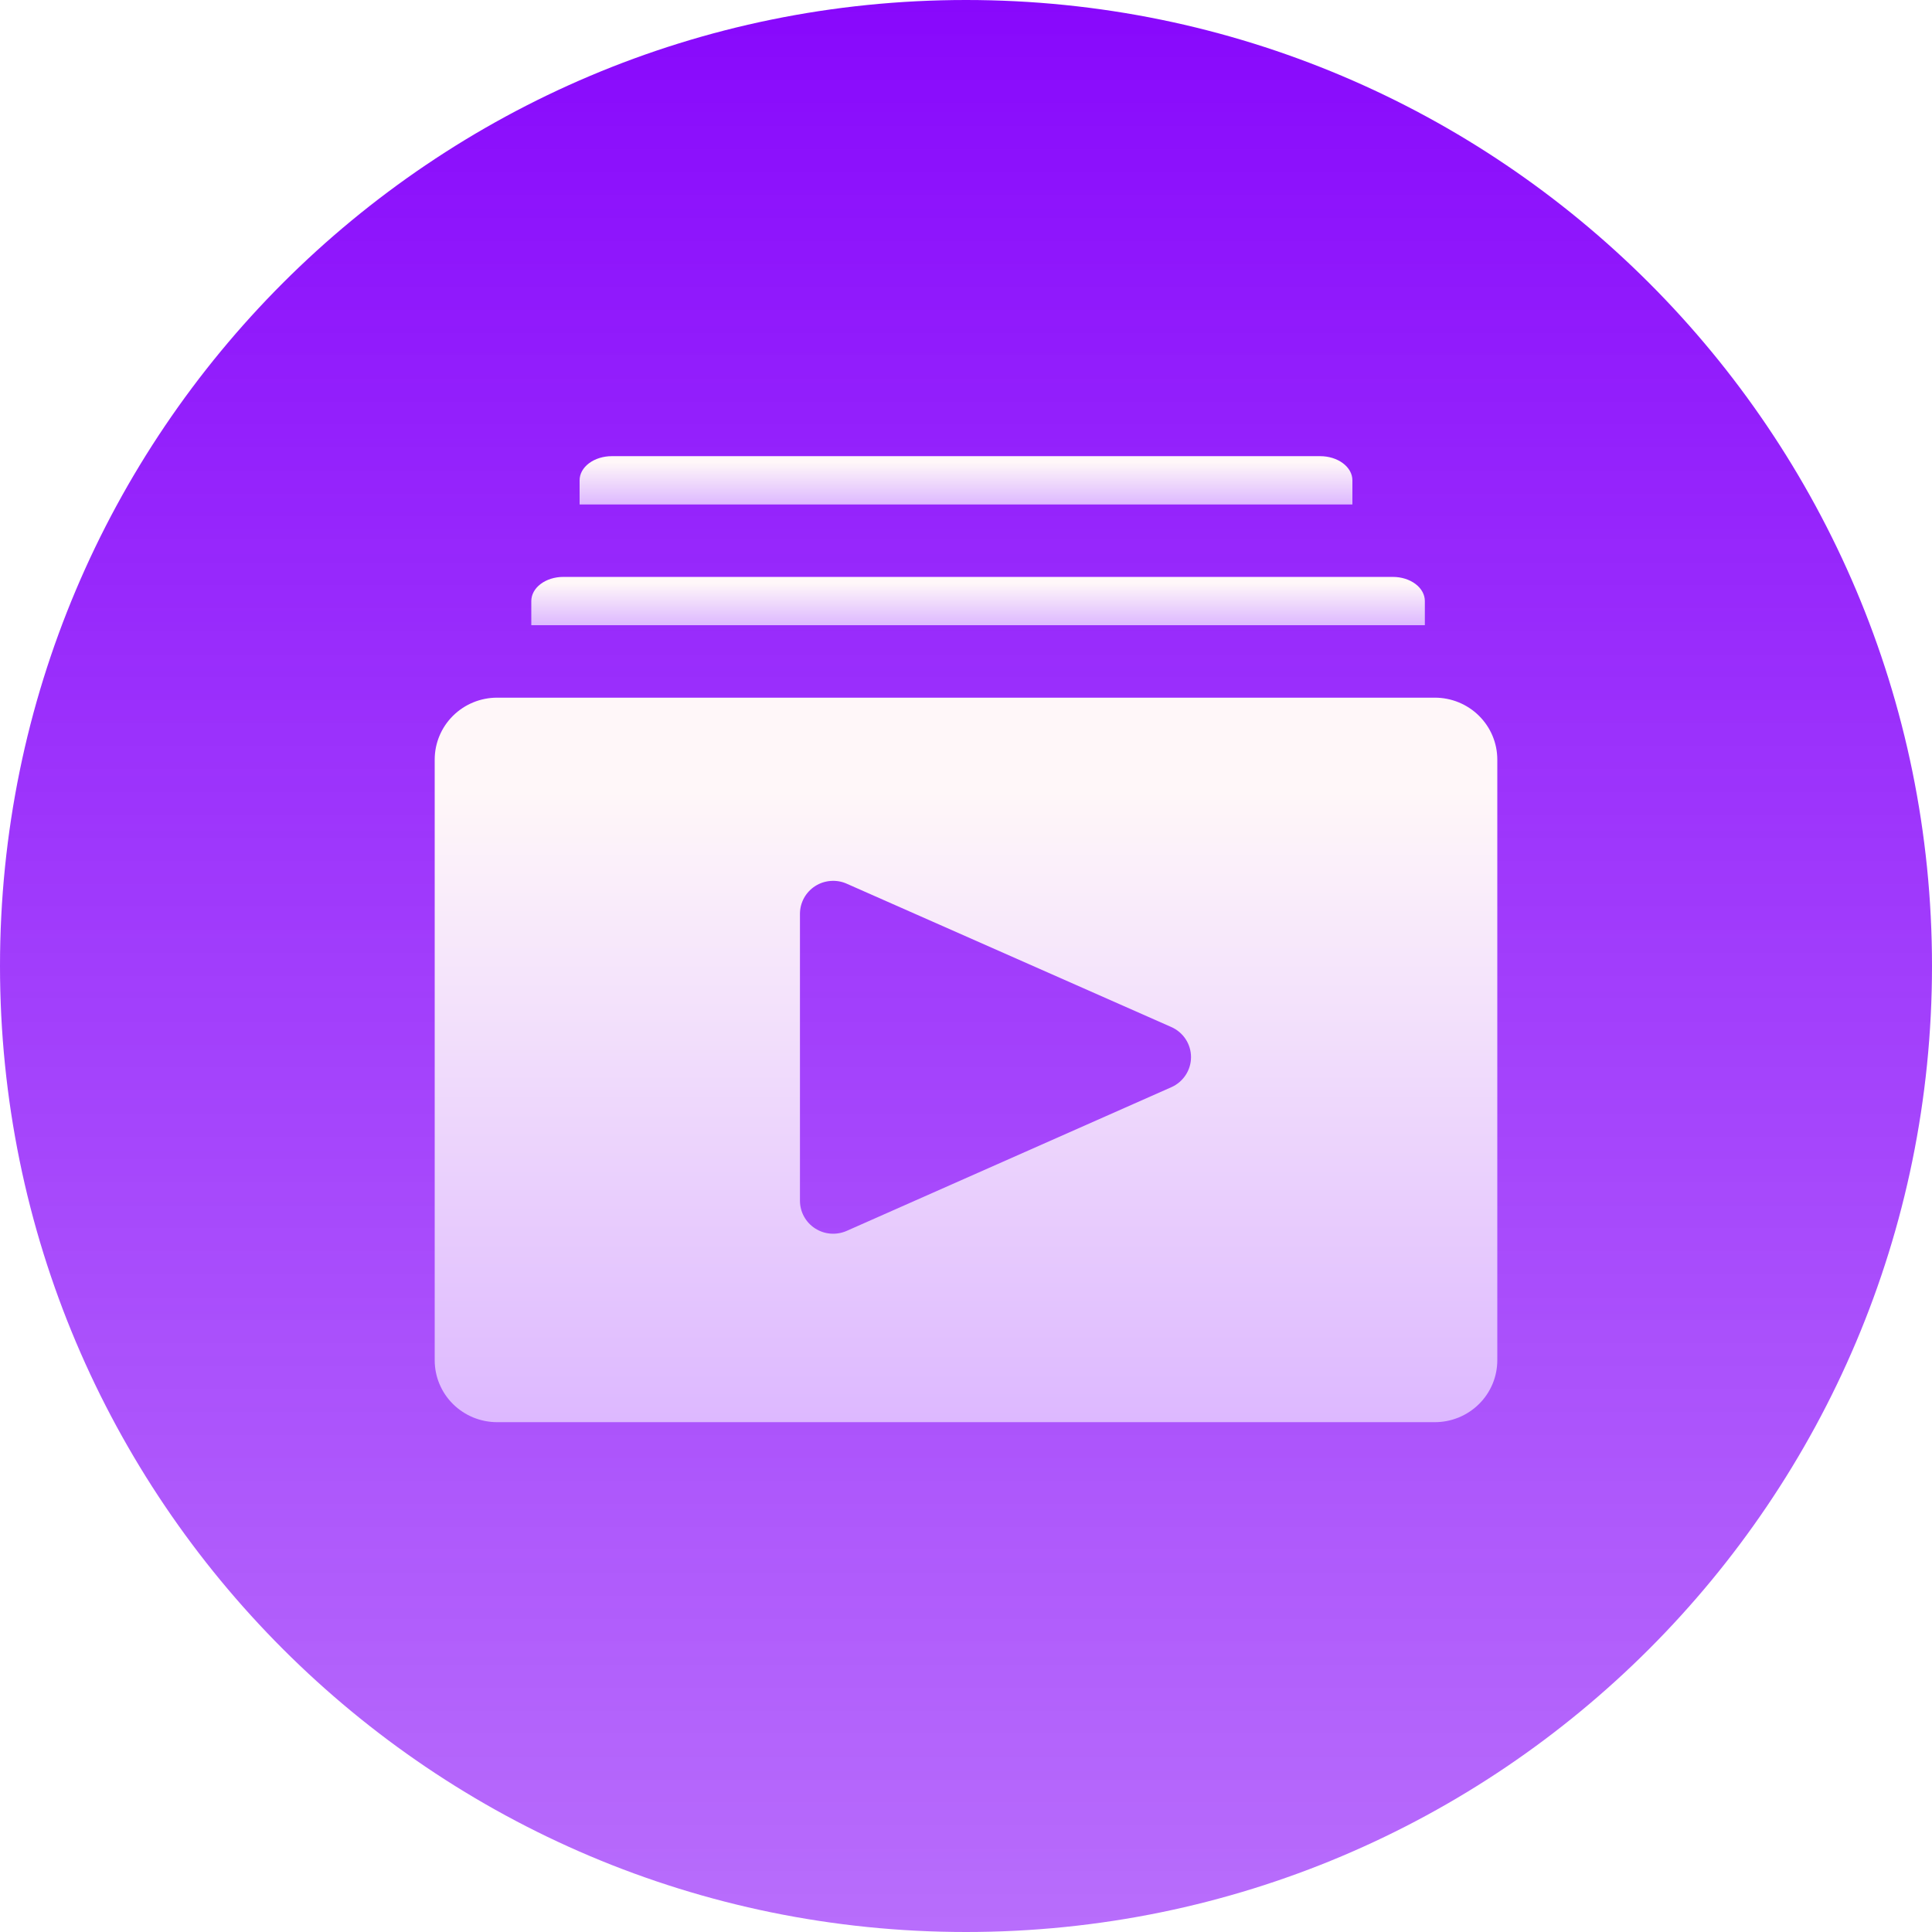
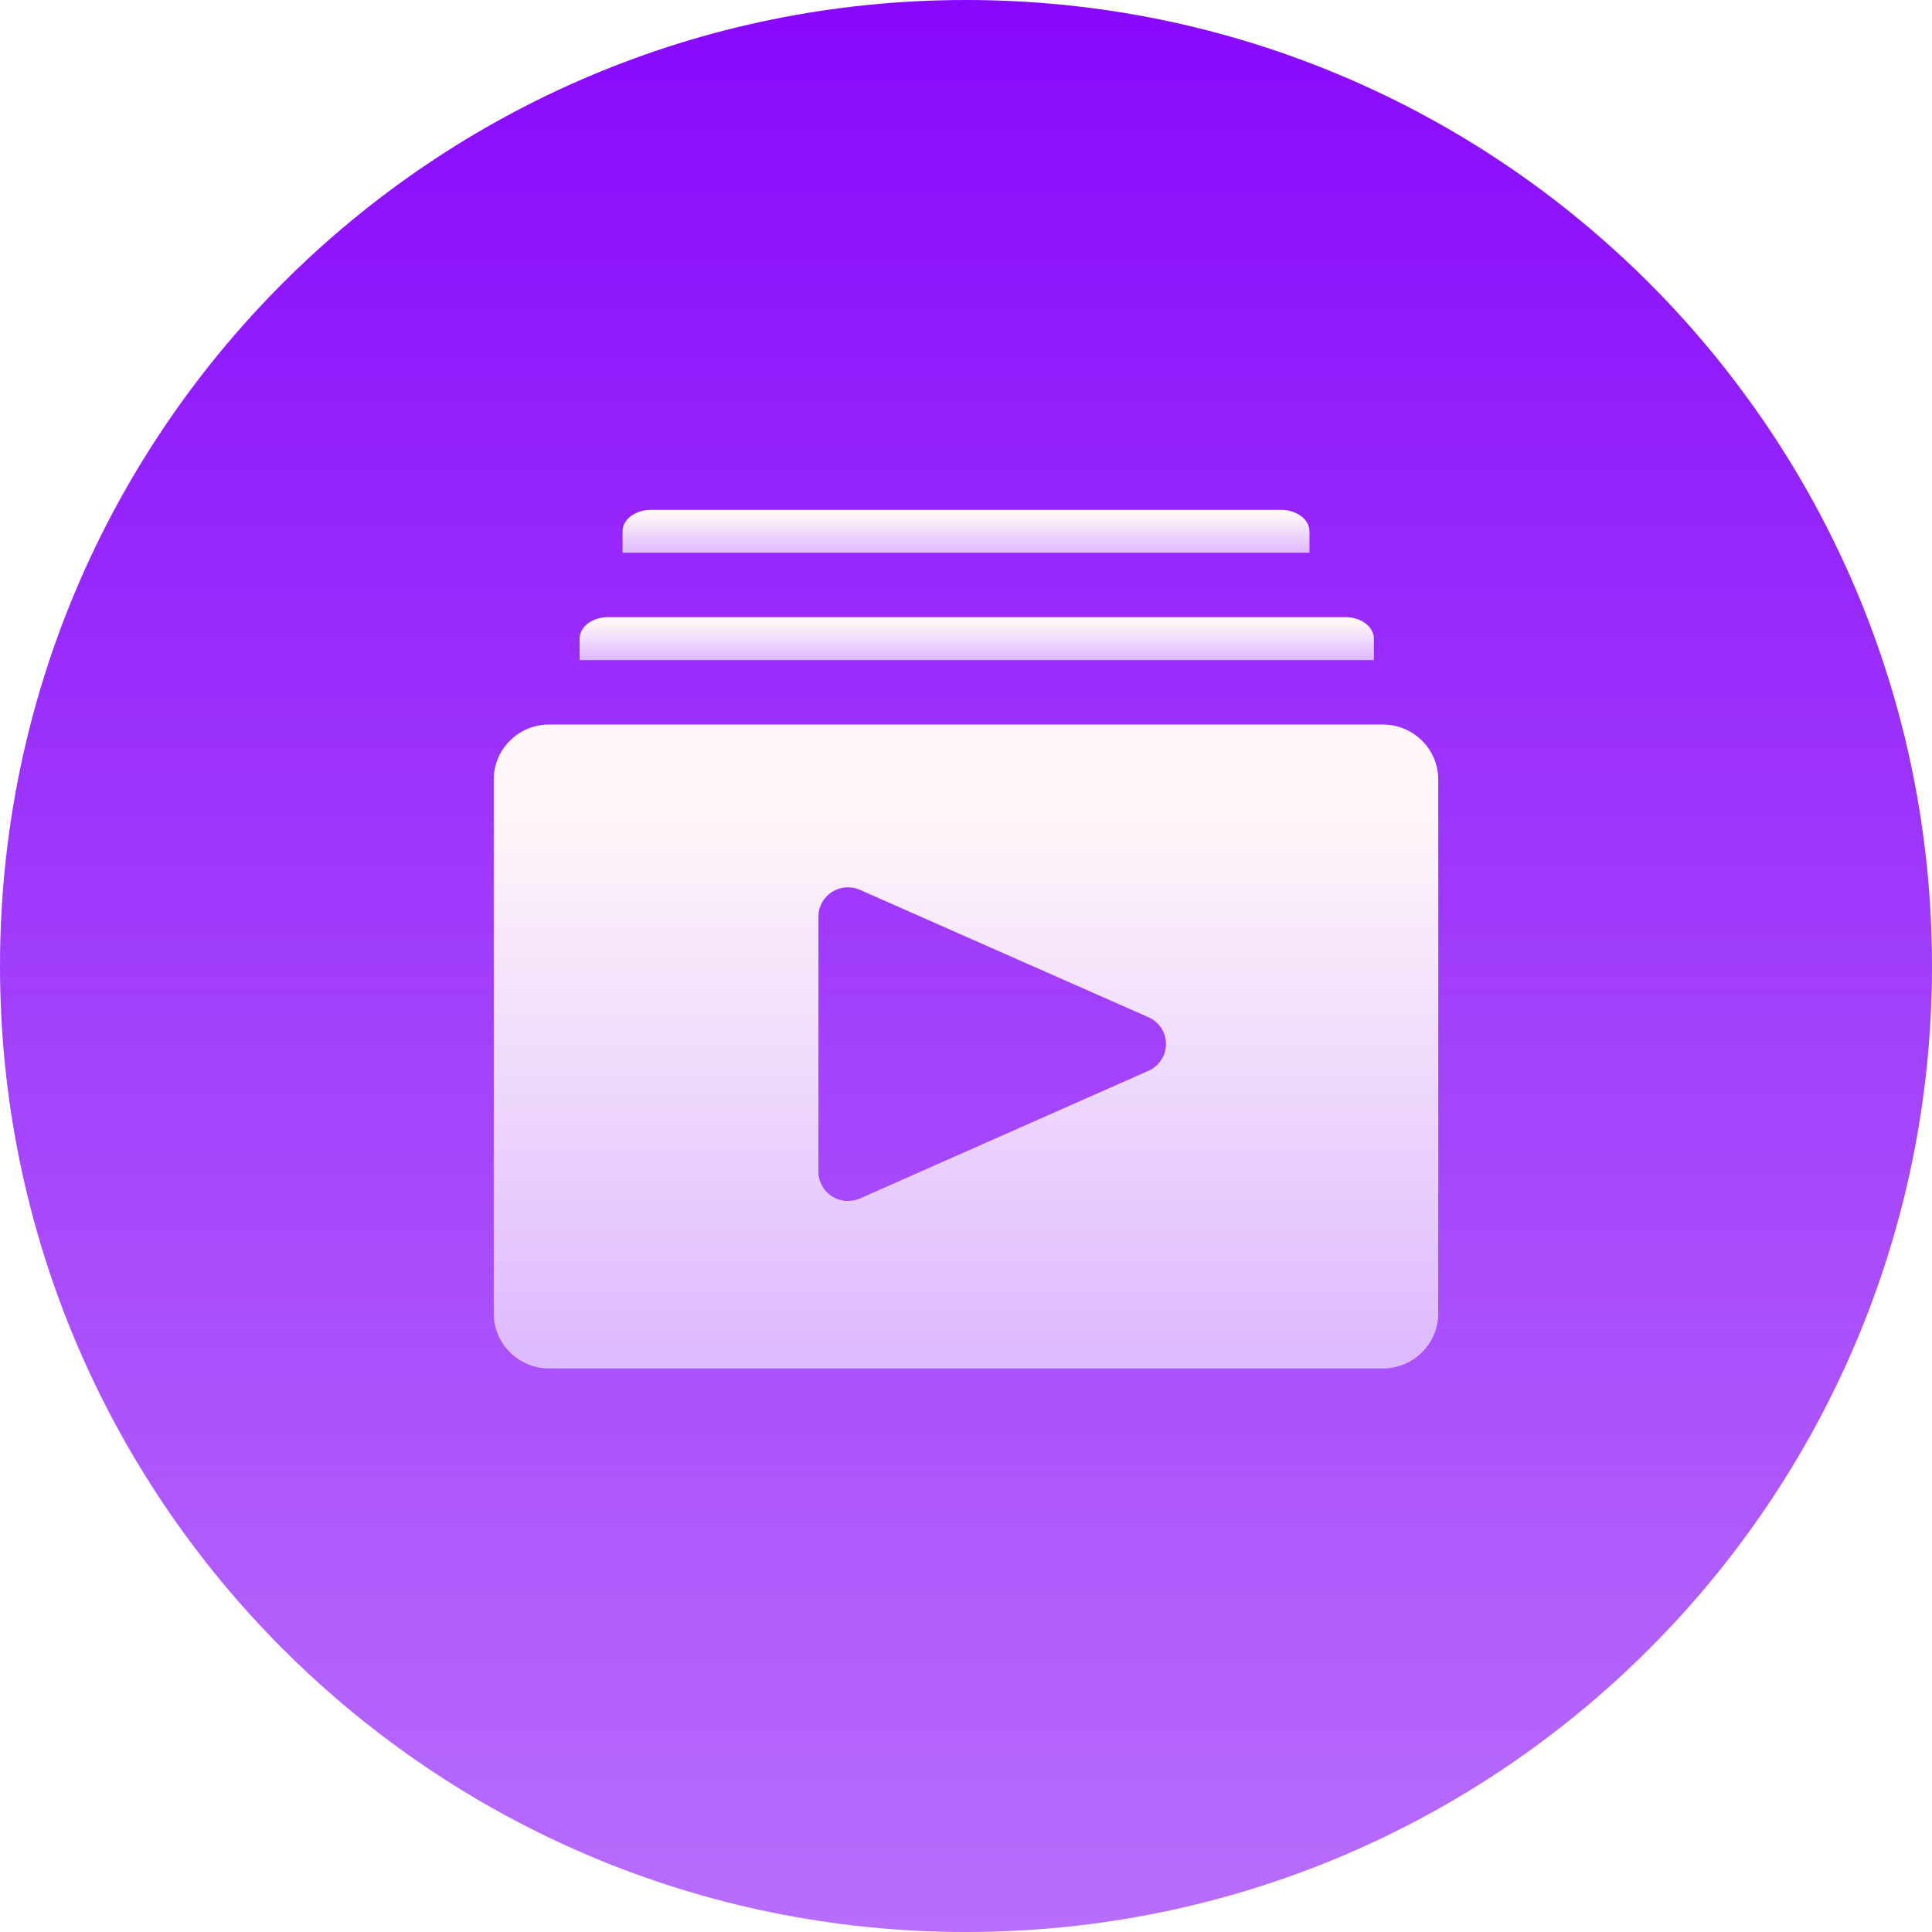
<svg xmlns="http://www.w3.org/2000/svg" width="72" height="72" viewBox="0 0 72 72" fill="none">
-   <circle cx="36" cy="36" r="36" fill="url(#paint0_linear_704_434)" />
-   <path d="M53.473 26H18.526C17.909 26 17.318 26.243 16.881 26.676C16.445 27.108 16.2 27.695 16.2 28.307V50.693C16.2 51.305 16.445 51.892 16.881 52.324C17.318 52.757 17.909 53 18.526 53H53.473C54.09 53 54.682 52.757 55.118 52.324C55.555 51.892 55.8 51.305 55.8 50.693V28.307C55.8 27.695 55.555 27.108 55.118 26.676C54.682 26.243 54.09 26 53.473 26V26ZM43.648 40.519L31.557 45.87C31.369 45.953 31.163 45.989 30.957 45.974C30.751 45.959 30.552 45.892 30.379 45.781C30.206 45.67 30.063 45.518 29.964 45.338C29.865 45.159 29.813 44.957 29.812 44.753V34.051C29.813 33.846 29.865 33.645 29.964 33.465C30.063 33.286 30.206 33.133 30.379 33.022C30.552 32.911 30.751 32.845 30.957 32.83C31.163 32.814 31.369 32.85 31.557 32.934L43.648 38.273C43.867 38.369 44.054 38.526 44.185 38.725C44.316 38.925 44.386 39.158 44.386 39.396C44.386 39.634 44.316 39.867 44.185 40.066C44.054 40.265 43.867 40.423 43.648 40.519V40.519Z" fill="url(#paint1_linear_704_434)" />
-   <path d="M50.4 17.9C50.4 17.661 50.273 17.432 50.048 17.264C49.824 17.095 49.518 17 49.2 17H22.8C22.482 17 22.177 17.095 21.951 17.264C21.726 17.432 21.6 17.661 21.6 17.9V18.8H50.4V17.9Z" fill="url(#paint2_linear_704_434)" />
-   <path d="M53.1 22.4C53.1 22.161 52.975 21.932 52.752 21.764C52.529 21.595 52.226 21.5 51.911 21.5H20.989C20.674 21.5 20.371 21.595 20.148 21.764C19.925 21.932 19.8 22.161 19.8 22.4V23.3H53.1V22.4Z" fill="url(#paint3_linear_704_434)" />
+   <circle cx="36" cy="36" r="36" fill="url(#paint0_linear_824_2)" />
+   <path d="M51.532 27H20.468C19.919 27 19.393 27.216 19.006 27.601C18.618 27.985 18.4 28.507 18.4 29.051V48.949C18.4 49.493 18.618 50.015 19.006 50.399C19.393 50.784 19.919 51 20.468 51H51.532C52.08 51 52.606 50.784 52.994 50.399C53.382 50.015 53.6 49.493 53.6 48.949V29.051C53.6 28.507 53.382 27.985 52.994 27.601C52.606 27.216 52.08 27 51.532 27V27ZM42.798 39.906L32.051 44.662C31.884 44.736 31.7 44.768 31.517 44.755C31.334 44.741 31.158 44.682 31.003 44.583C30.849 44.485 30.722 44.349 30.634 44.19C30.547 44.03 30.5 43.851 30.5 43.669V34.156C30.5 33.974 30.547 33.795 30.634 33.636C30.722 33.476 30.849 33.341 31.003 33.242C31.158 33.143 31.334 33.084 31.517 33.071C31.7 33.057 31.884 33.089 32.051 33.164L42.798 37.909C42.993 37.994 43.159 38.134 43.276 38.312C43.392 38.489 43.454 38.696 43.454 38.907C43.454 39.119 43.392 39.326 43.276 39.503C43.159 39.68 42.993 39.82 42.798 39.906V39.906Z" fill="url(#paint1_linear_824_2)" />
+   <path d="M48.8 19.8C48.8 19.588 48.688 19.384 48.487 19.234C48.288 19.084 48.016 19 47.733 19H24.267C23.984 19 23.712 19.084 23.512 19.234C23.312 19.384 23.2 19.588 23.2 19.8V20.6H48.8V19.8Z" fill="url(#paint2_linear_824_2)" />
+   <path d="M51.2 23.8C51.2 23.588 51.089 23.384 50.89 23.234C50.692 23.084 50.423 23 50.143 23H22.657C22.377 23 22.108 23.084 21.91 23.234C21.711 23.384 21.6 23.588 21.6 23.8V24.6H51.2V23.8Z" fill="url(#paint3_linear_824_2)" />
  <defs>
-     <linearGradient id="paint0_linear_704_434" x1="36" y1="0" x2="36" y2="72" gradientUnits="userSpaceOnUse">
+     <linearGradient id="paint0_linear_824_2" x1="36" y1="0" x2="36" y2="72" gradientUnits="userSpaceOnUse">
      <stop stop-color="#8808FC" />
      <stop offset="1" stop-color="#9525FA" stop-opacity="0.67" />
    </linearGradient>
-     <linearGradient id="paint1_linear_704_434" x1="36" y1="26" x2="36" y2="53" gradientUnits="userSpaceOnUse">
+     <linearGradient id="paint1_linear_824_2" x1="36" y1="27" x2="36" y2="51" gradientUnits="userSpaceOnUse">
      <stop offset="0.128" stop-color="#FFF7F9" />
      <stop offset="1" stop-color="#DDB8FF" />
    </linearGradient>
-     <linearGradient id="paint2_linear_704_434" x1="36" y1="17" x2="36" y2="18.8" gradientUnits="userSpaceOnUse">
+     <linearGradient id="paint2_linear_824_2" x1="36" y1="19" x2="36" y2="20.6" gradientUnits="userSpaceOnUse">
      <stop offset="0.128" stop-color="#FFF7F9" />
      <stop offset="1" stop-color="#DDB8FF" />
    </linearGradient>
-     <linearGradient id="paint3_linear_704_434" x1="36.45" y1="21.5" x2="36.45" y2="23.3" gradientUnits="userSpaceOnUse">
+     <linearGradient id="paint3_linear_824_2" x1="36.4" y1="23" x2="36.4" y2="24.6" gradientUnits="userSpaceOnUse">
      <stop offset="0.128" stop-color="#FFF7F9" />
      <stop offset="1" stop-color="#DDB8FF" />
    </linearGradient>
  </defs>
</svg>
